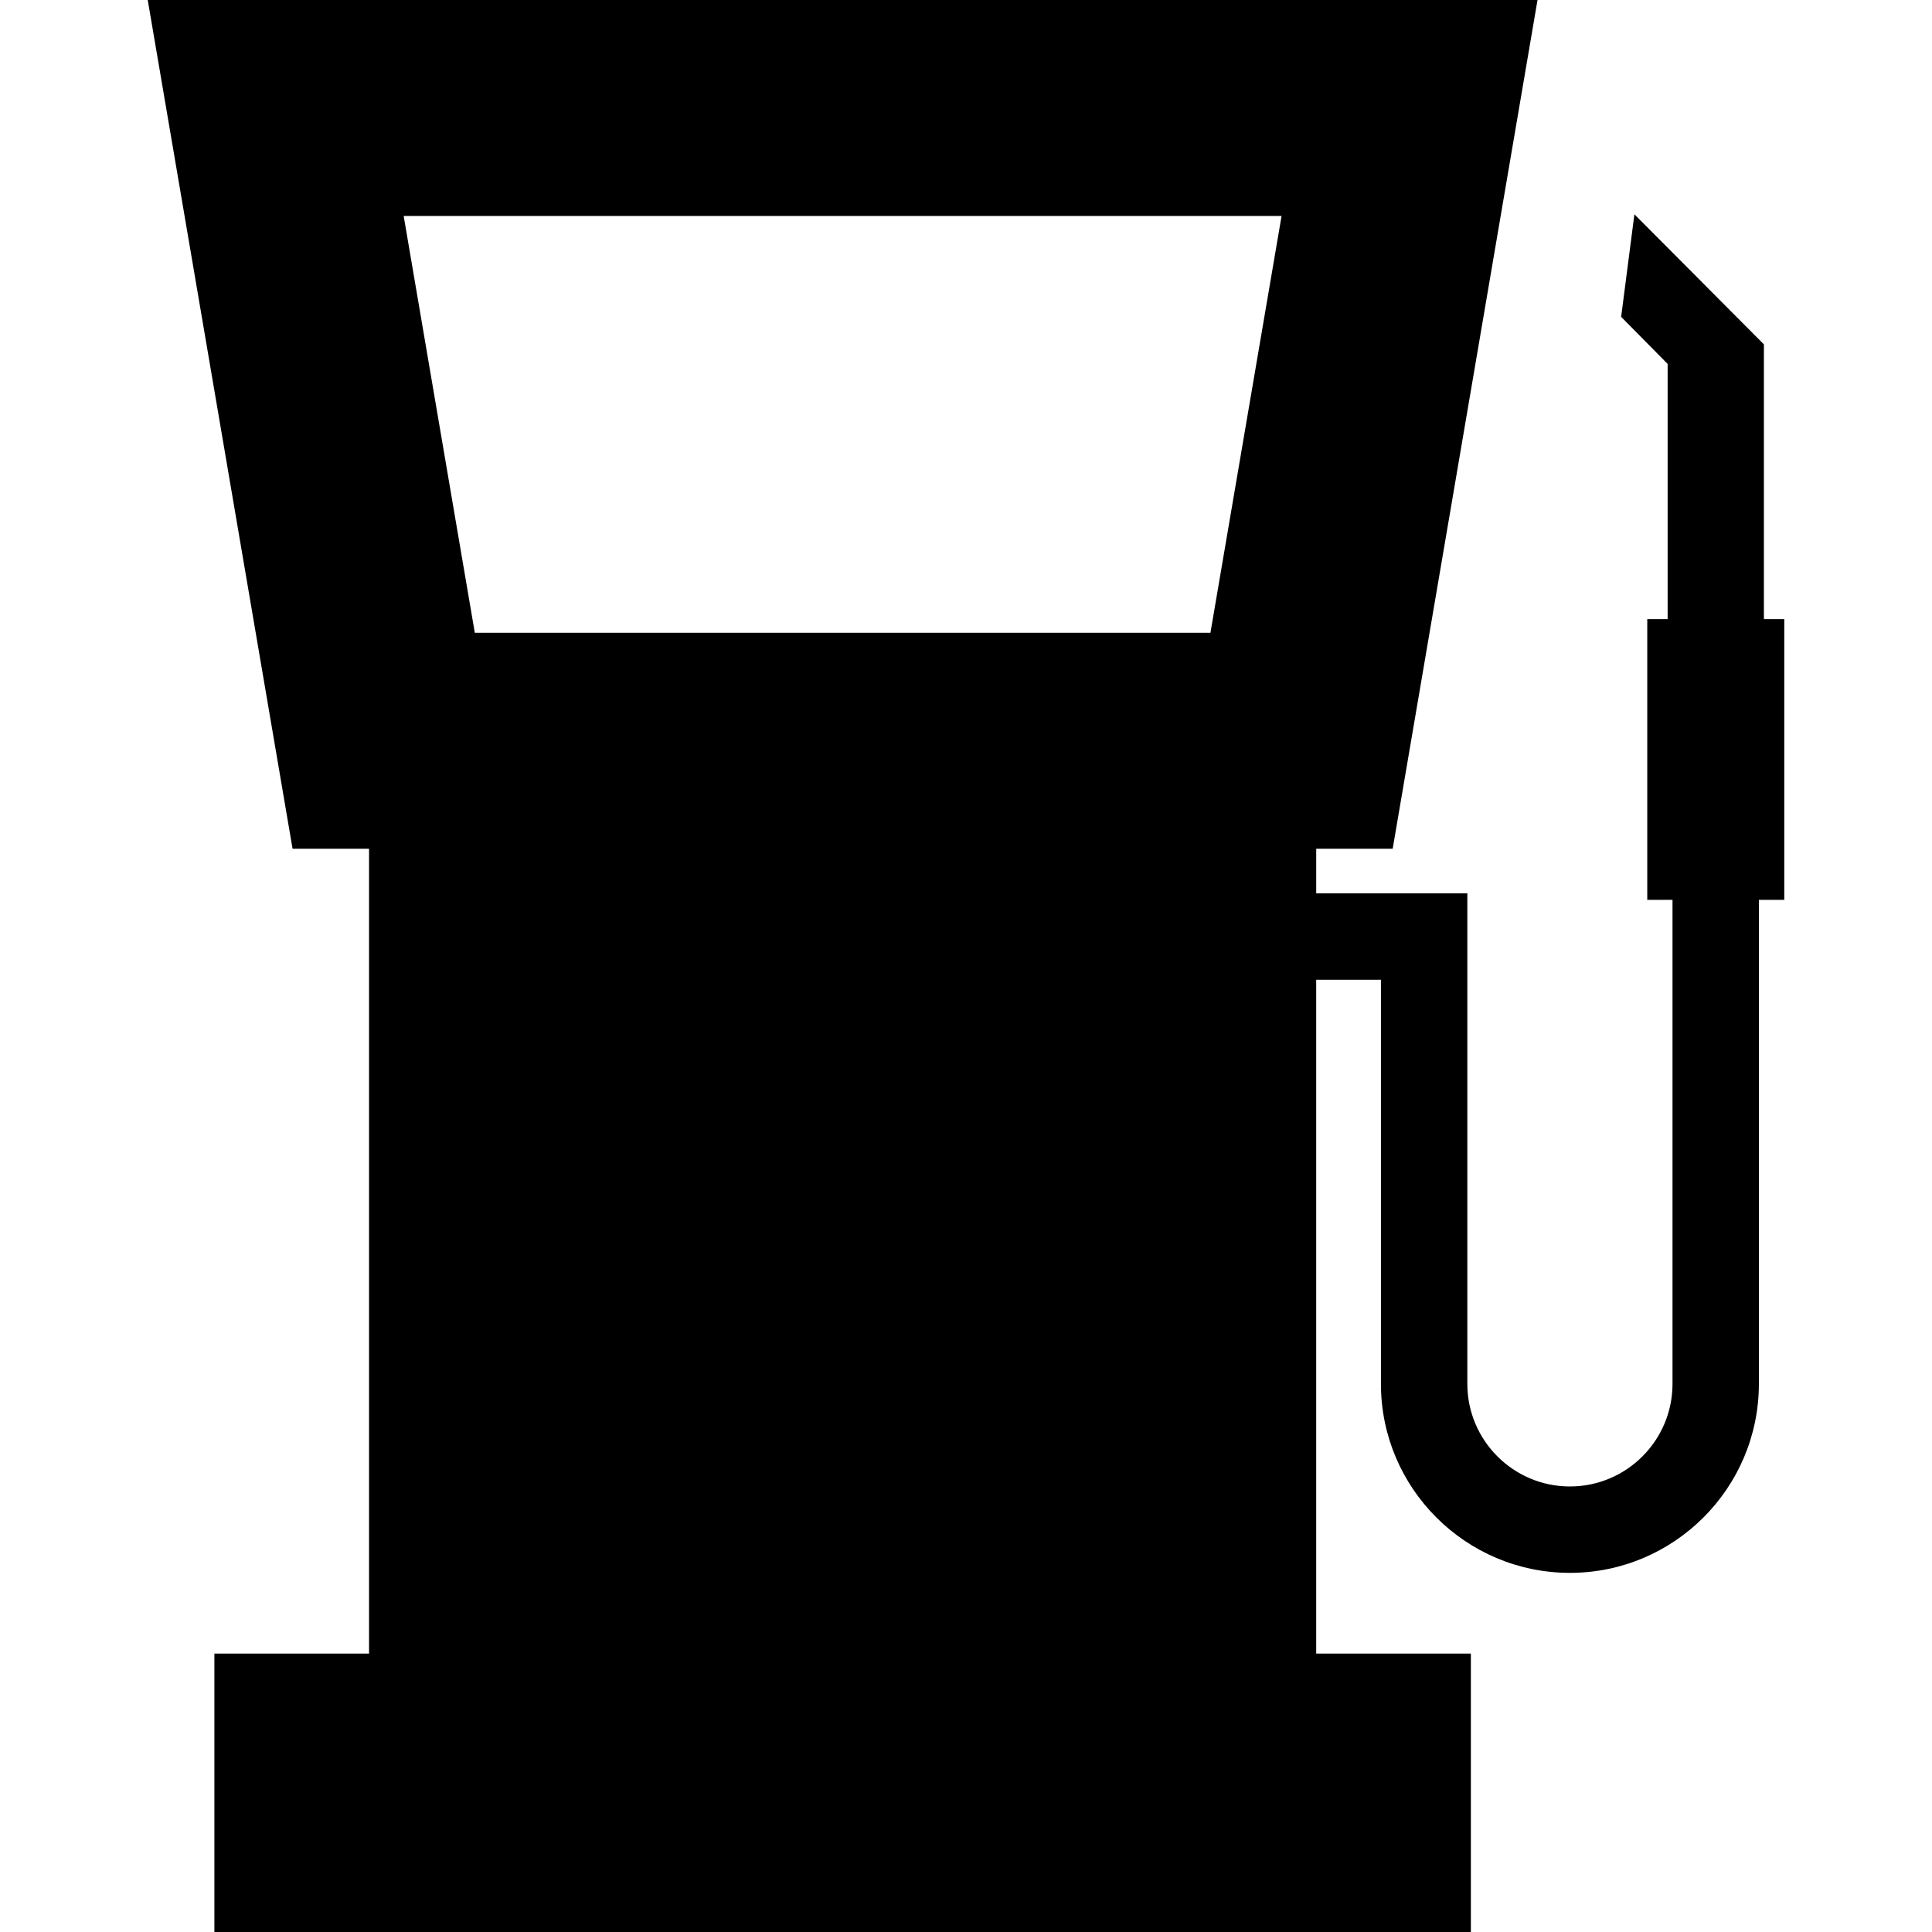
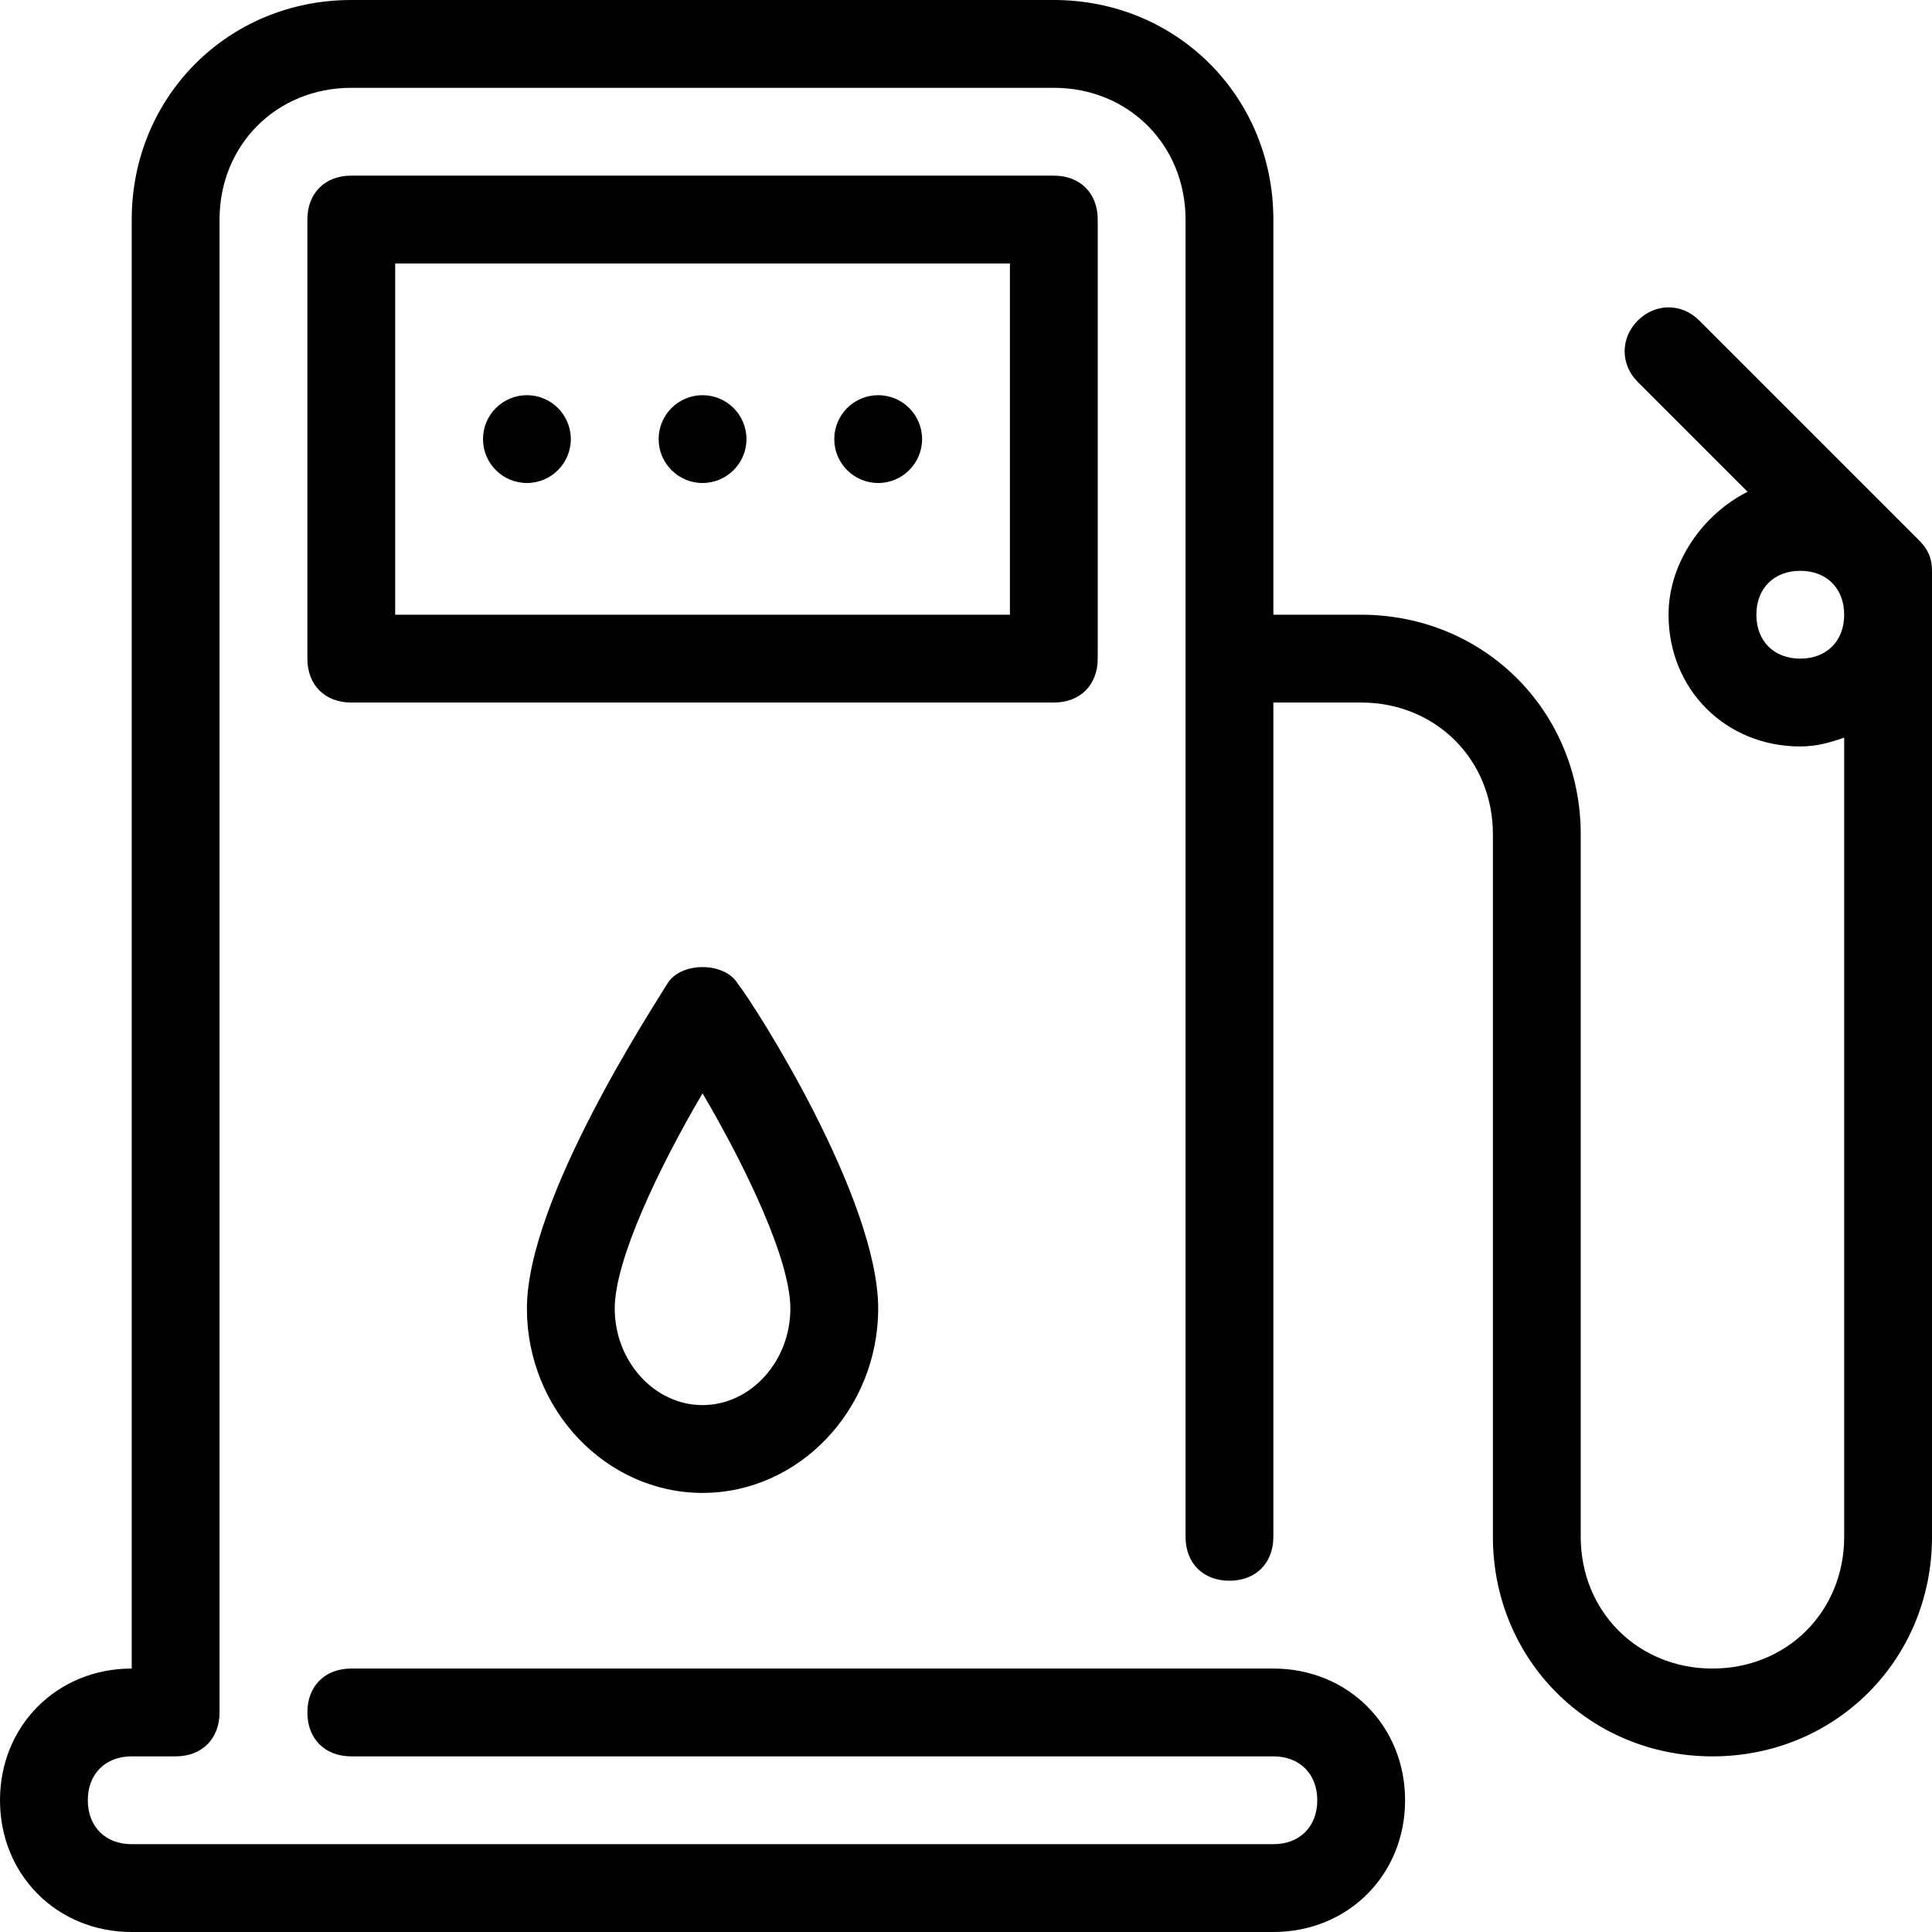
- <svg xmlns="http://www.w3.org/2000/svg" version="1.1" id="Capa_1" x="0px" y="0px" width="357.83px" height="357.83px" viewBox="0 0 357.83 357.83" style="enable-background:new 0 0 357.83 357.83;" xml:space="preserve">
+ <svg xmlns="http://www.w3.org/2000/svg" version="1.1" id="Layer_1" x="0px" y="0px" viewBox="0 0 512 512" style="enable-background:new 0 0 512 512;" xml:space="preserve">
  <g>
-     <path d="M330.469,114.665h-3.771V63.784l-23.986-24.095l-2.455,18.996l8.609,8.716v47.265h-3.773v52h4.676v89.646   c0,10.477-8.523,19-19,19s-19-8.523-19-19v-90.851h-27.99v-8.267h14.164L284.768,0H27.361l26.826,157.195h14.164v149.072H39.707   v51.562h232.715v-51.562h-28.646V181.462h11.99v74.851c0,19.299,15.701,35,35,35s35-15.701,35-35v-89.647h4.703V114.665   L330.469,114.665z M224.188,117.195H87.939L74.766,40h162.596L224.188,117.195z" />
+     <g>
+       <circle cx="186.182" cy="116.364" r="11.636" />
+     </g>
+   </g>
+   <g>
+     <g>
+       <circle cx="139.636" cy="116.364" r="11.636" />
+     </g>
+   </g>
+   <g>
+     <g>
+       <circle cx="232.727" cy="116.364" r="11.636" />
+     </g>
+   </g>
+   <g>
+     <g>
+       <path d="M195.491,260.655c-3.491-5.818-15.127-5.818-18.618,0s-37.236,57.018-37.236,86.109c0,26.764,20.945,48.873,46.545,48.873    c25.6,0,46.545-22.109,46.545-48.873C232.727,317.673,200.145,266.473,195.491,260.655z M186.182,372.364    c-12.8,0-23.273-11.636-23.273-25.6c0-12.8,11.636-37.236,23.273-57.018c11.636,19.782,23.273,44.218,23.273,57.018    C209.455,360.727,198.982,372.364,186.182,372.364z" />
+     </g>
+   </g>
+   <g>
+     <g>
+       <path d="M508.509,143.127l-58.182-58.182c-4.655-4.655-11.636-4.655-16.291,0c-4.655,4.655-4.655,11.636,0,16.291l29.091,29.091    c-11.636,5.818-20.945,18.618-20.945,32.582c0,19.782,15.127,34.909,34.909,34.909c4.655,0,8.145-1.164,11.636-2.327v211.782    c0,19.782-15.127,34.909-34.909,34.909c-19.782,0-34.909-15.127-34.909-34.909V221.091c0-32.582-25.6-58.182-58.182-58.182    h-23.273V58.182C337.455,25.6,311.855,0,279.273,0H93.091C60.509,0,34.909,25.6,34.909,58.182v384    C15.127,442.182,0,457.309,0,477.091C0,496.873,15.127,512,34.909,512h302.545c19.782,0,34.909-15.127,34.909-34.909    c0-19.782-15.127-34.909-34.909-34.909H93.091c-6.982,0-11.636,4.655-11.636,11.636s4.655,11.636,11.636,11.636h244.364    c6.982,0,11.636,4.655,11.636,11.636s-4.655,11.636-11.636,11.636H34.909c-6.982,0-11.636-4.655-11.636-11.636    s4.655-11.636,11.636-11.636h11.636c6.982,0,11.636-4.655,11.636-11.636V58.182c0-19.782,15.127-34.909,34.909-34.909h186.182    c19.782,0,34.909,15.127,34.909,34.909v349.091c0,6.982,4.655,11.636,11.636,11.636s11.636-4.655,11.636-11.636V186.182h23.273    c19.782,0,34.909,15.127,34.909,34.909v186.182c0,32.582,25.6,58.182,58.182,58.182c32.582,0,58.182-25.6,58.182-58.182v-256    C512,147.782,510.836,145.455,508.509,143.127z M477.091,174.545c-6.982,0-11.636-4.655-11.636-11.636    c0-6.982,4.655-11.636,11.636-11.636s11.636,4.655,11.636,11.636C488.727,169.891,484.073,174.545,477.091,174.545z" />
+     </g>
+   </g>
+   <g>
+     <g>
+       <path d="M279.273,46.545H93.091c-6.982,0-11.636,4.655-11.636,11.636v116.364c0,6.982,4.655,11.636,11.636,11.636h186.182    c6.982,0,11.636-4.655,11.636-11.636V58.182C290.909,51.2,286.255,46.545,279.273,46.545z M267.636,162.909H104.727V69.818    h162.909V162.909z" />
+     </g>
  </g>
  <g>
</g>
  <g>
</g>
  <g>
</g>
  <g>
</g>
  <g>
</g>
  <g>
</g>
  <g>
</g>
  <g>
</g>
  <g>
</g>
  <g>
</g>
  <g>
</g>
  <g>
</g>
  <g>
</g>
  <g>
</g>
  <g>
</g>
</svg>
